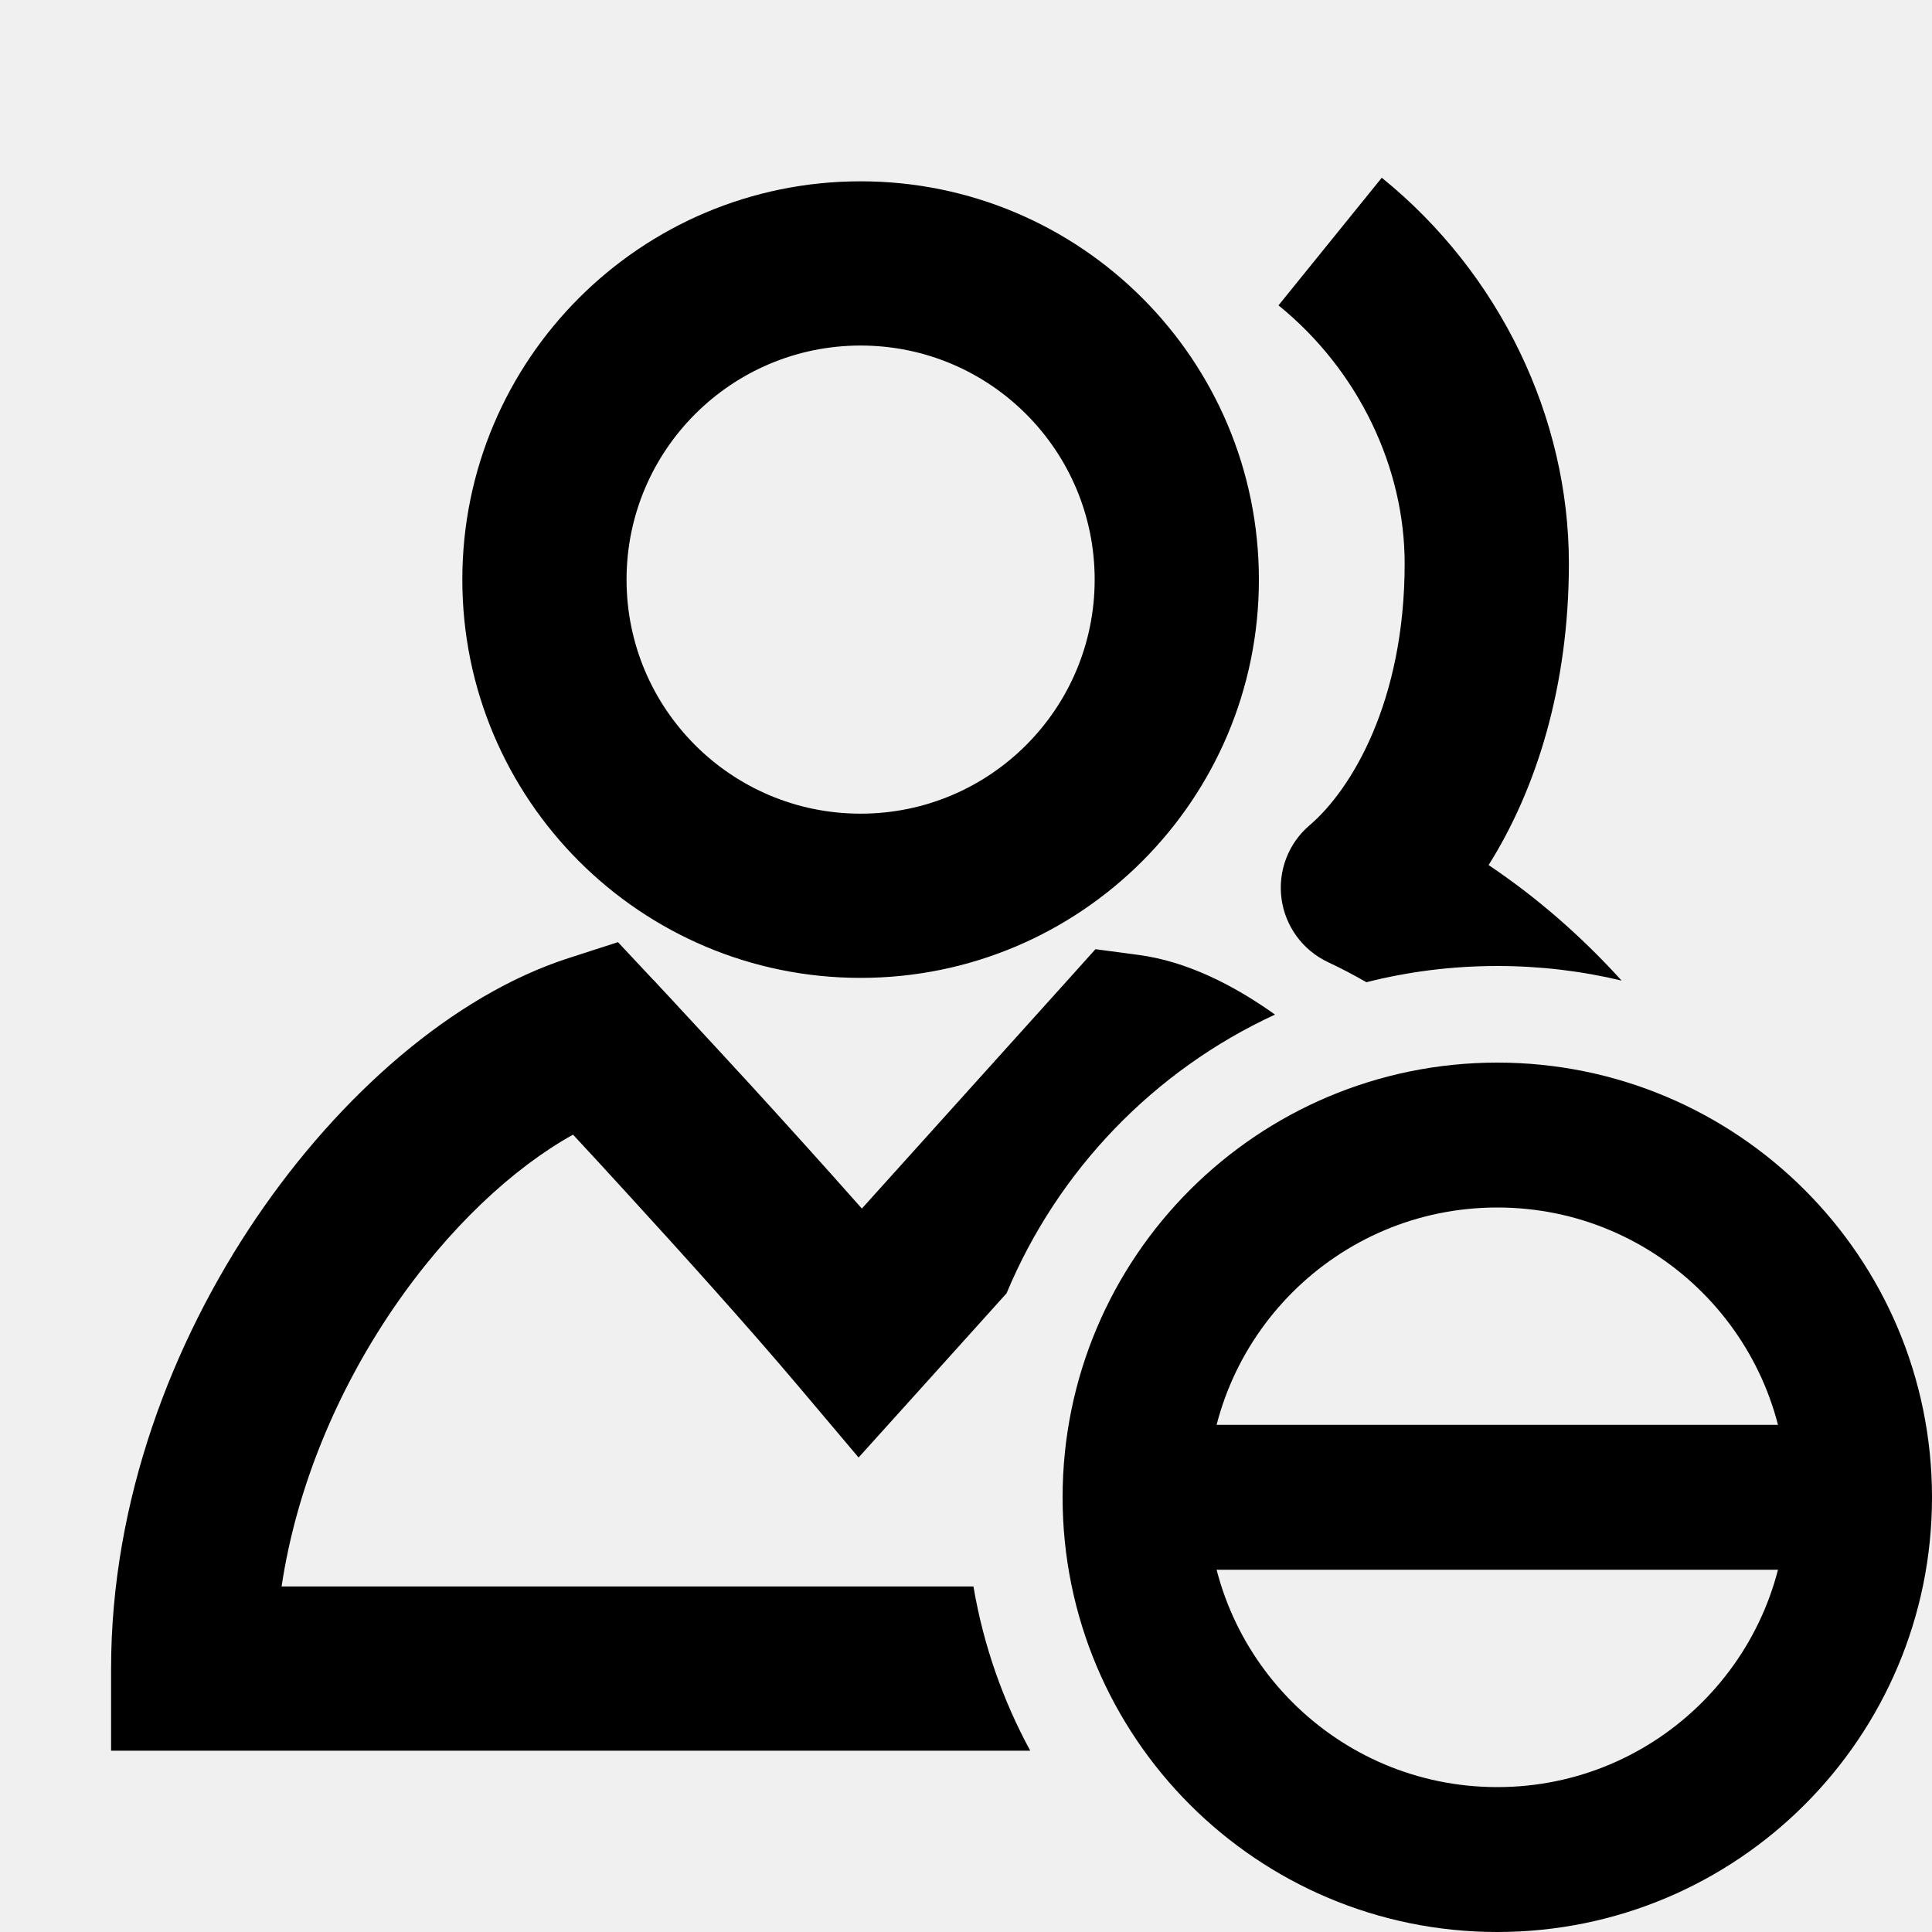
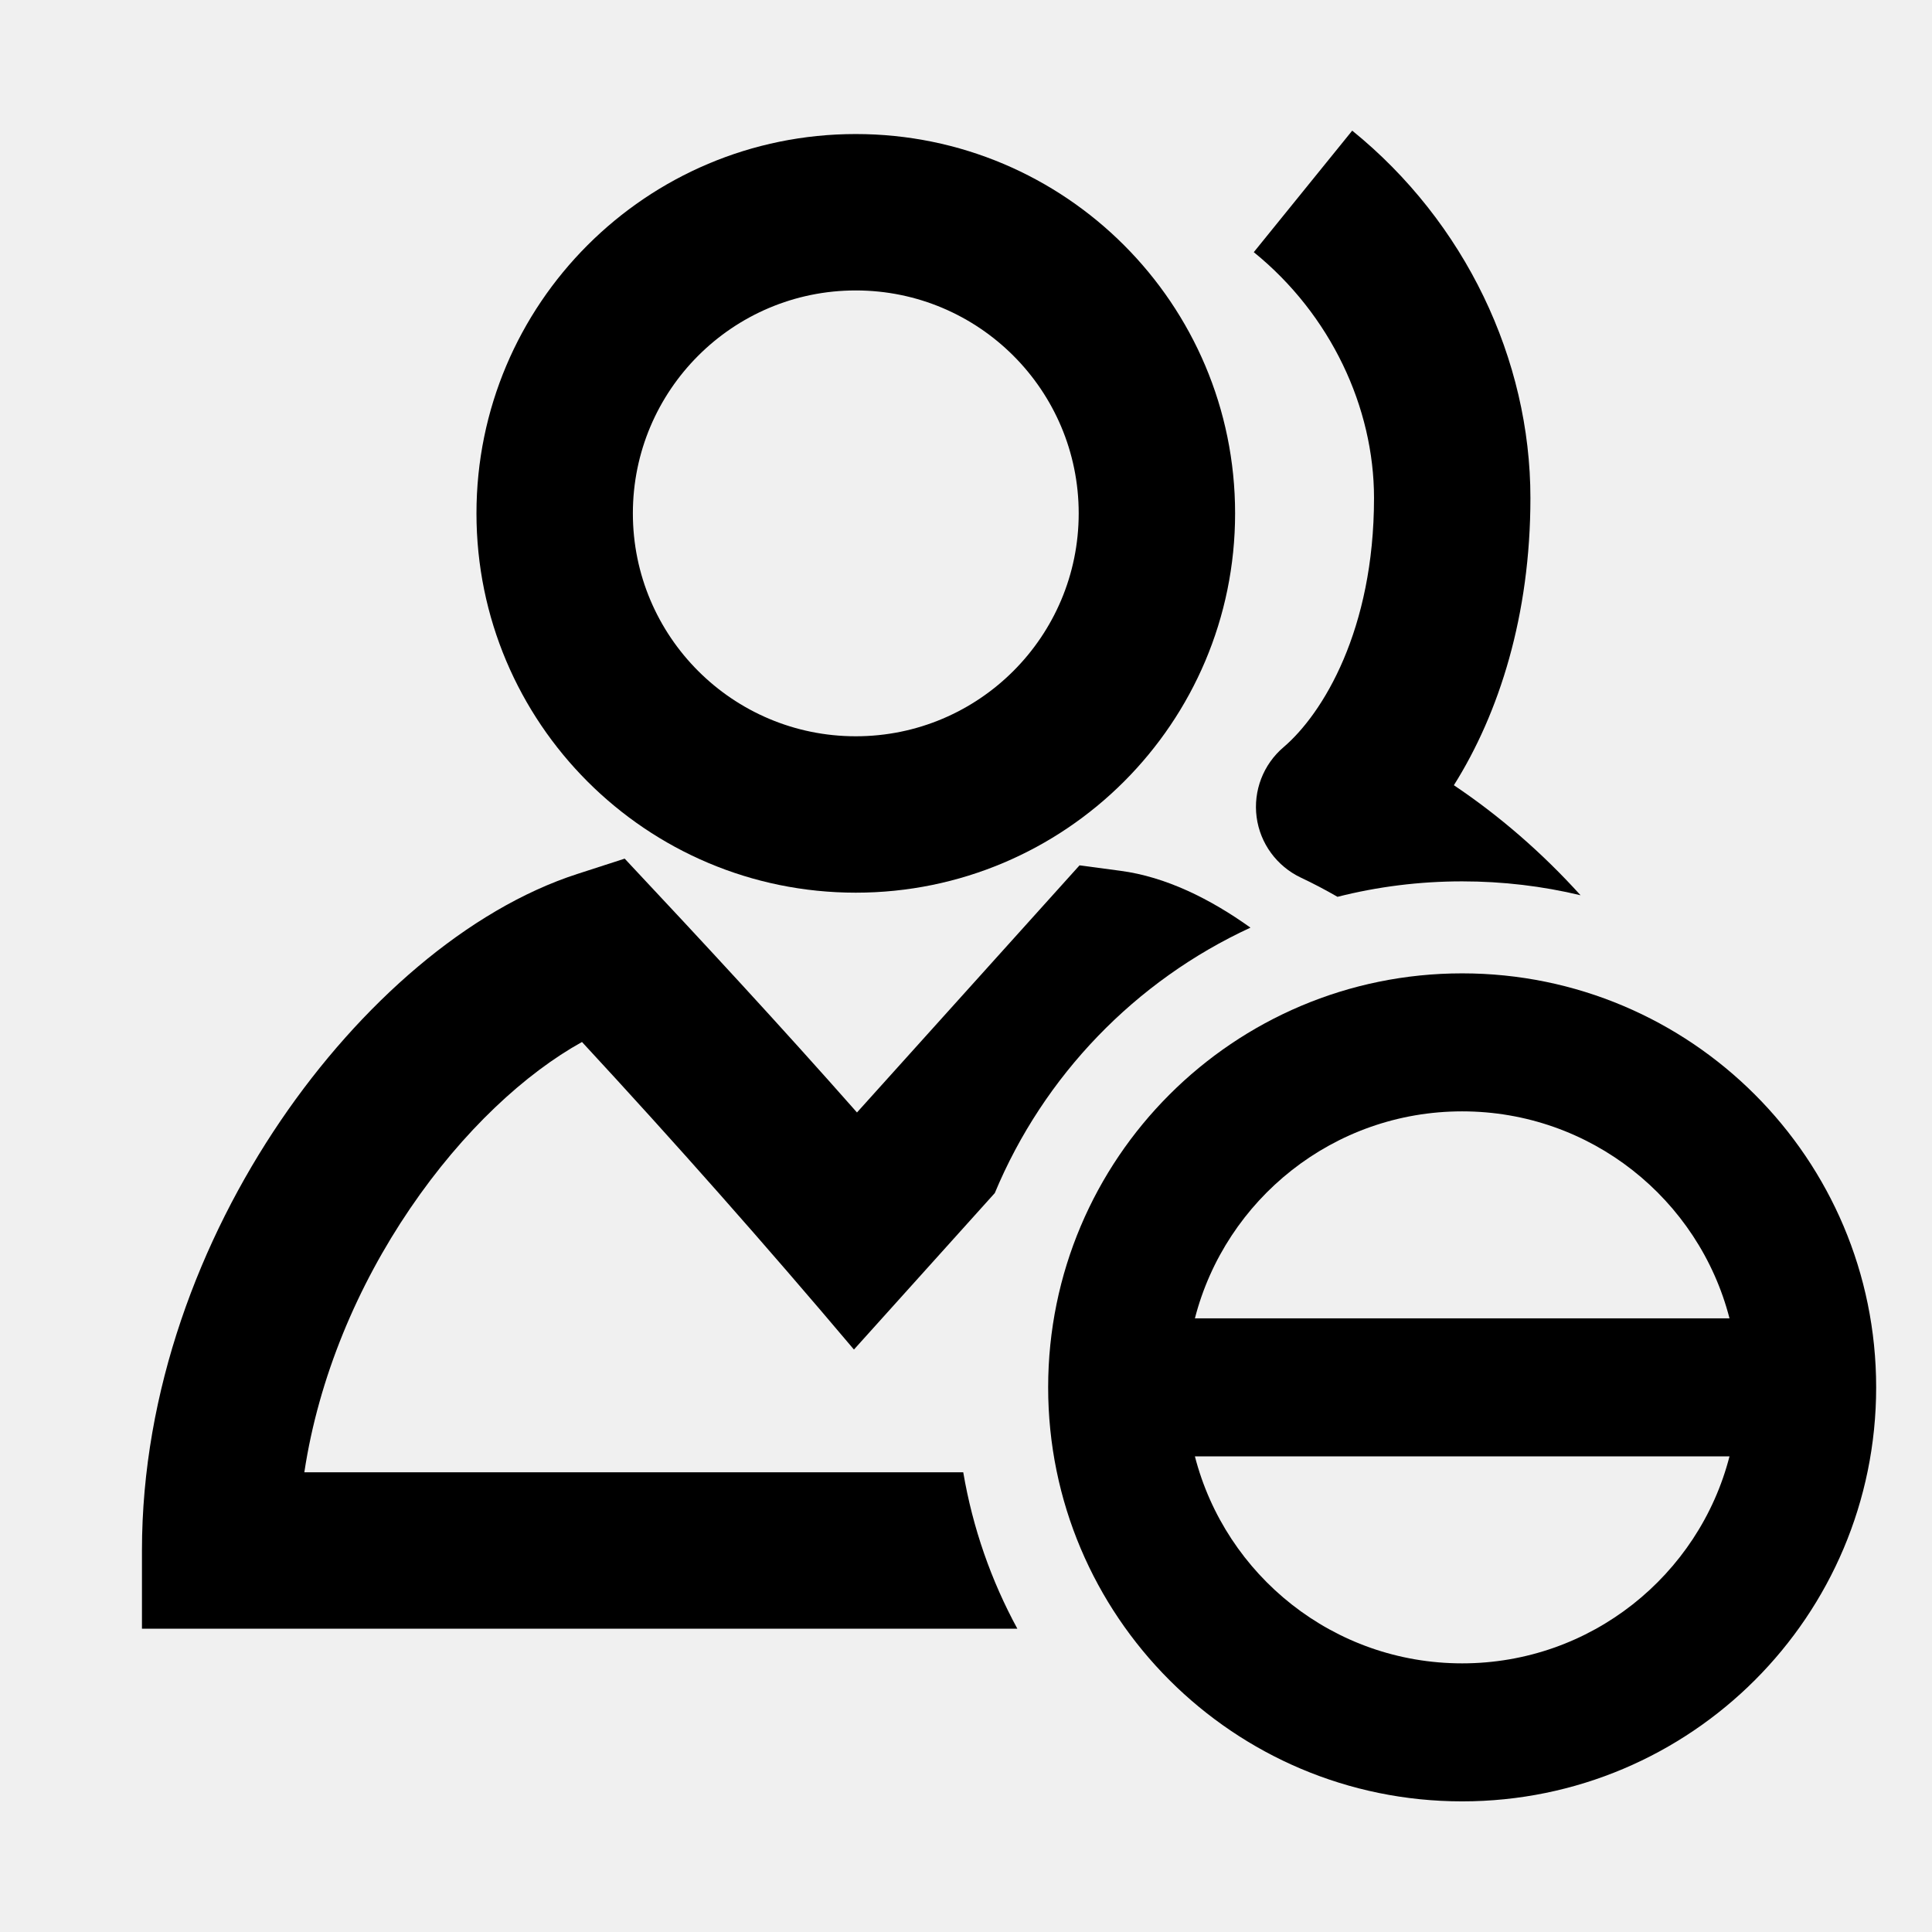
- <svg xmlns="http://www.w3.org/2000/svg" width="20" height="20" viewBox="0 0 20 20" fill="none">
-   <path fill-rule="evenodd" clip-rule="evenodd" d="M14.541 5.833C14.541 4.849 14.071 3.839 13.235 3.161L14.304 1.84C15.531 2.833 16.241 4.325 16.241 5.833C16.241 7.105 15.903 8.172 15.41 8.955C15.906 9.288 16.367 9.688 16.787 10.151C16.374 10.052 15.943 10 15.5 10C15.032 10 14.578 10.058 14.145 10.168C14.013 10.092 13.88 10.022 13.745 9.959C13.484 9.835 13.304 9.588 13.266 9.302C13.228 9.016 13.337 8.73 13.557 8.543C13.987 8.177 14.541 7.265 14.541 5.833ZM13.199 10.503C12.762 10.191 12.278 9.95 11.784 9.885L11.34 9.826L11.041 10.159L8.922 12.511C8.533 12.071 8.122 11.617 7.766 11.227C7.483 10.919 7.233 10.649 7.054 10.456C6.965 10.359 6.893 10.282 6.843 10.229L6.786 10.167L6.771 10.151L6.767 10.147L6.766 10.146L6.765 10.146L6.765 10.146L6.145 10.727L6.765 10.146L6.397 9.753L5.884 9.919C4.694 10.303 3.521 11.331 2.657 12.602C1.782 13.89 1.15 15.537 1.15 17.273V18.123H2H10.665C10.381 17.601 10.18 17.029 10.077 16.423H2.915C3.07 15.389 3.495 14.394 4.063 13.557C4.642 12.706 5.322 12.084 5.932 11.746C6.094 11.92 6.293 12.136 6.511 12.375C7.071 12.987 7.753 13.744 8.26 14.344L8.888 15.088L9.541 14.364L10.42 13.388C10.951 12.113 11.948 11.08 13.199 10.503ZM6.486 6C6.486 4.662 7.571 3.577 8.909 3.577C10.247 3.577 11.332 4.662 11.332 6C11.332 7.338 10.247 8.423 8.909 8.423C7.571 8.423 6.486 7.338 6.486 6ZM8.909 1.877C6.632 1.877 4.786 3.723 4.786 6C4.786 8.277 6.632 10.123 8.909 10.123C11.186 10.123 13.032 8.277 13.032 6C13.032 3.723 11.186 1.877 8.909 1.877Z" fill="currentColor" />
-   <g filter="url(#filter0_b_6380_2615)">
-     <circle cx="15.5" cy="15.5" r="3.75" stroke="currentColor" stroke-width="1.5" />
-   </g>
-   <g filter="url(#filter1_b_6380_2615)">
-     <path d="M19.035 15.5H11.964" stroke="currentColor" stroke-width="1.5" />
+ <svg xmlns="http://www.w3.org/2000/svg" width="20" height="20" viewBox="0 0 21 20" fill="none">
+   <g clip-path="url(#clip0_7666_3578)">
+     <path d="M13.628 2.241C14.465 2.919 14.935 3.929 14.935 4.913C14.935 6.345 14.38 7.257 13.95 7.623C13.731 7.81 13.621 8.096 13.659 8.382C13.697 8.668 13.878 8.915 14.139 9.039C14.273 9.102 14.406 9.172 14.538 9.248C14.972 9.138 15.426 9.08 15.893 9.08C16.336 9.08 16.767 9.132 17.18 9.231C16.761 8.768 16.299 8.368 15.803 8.035C16.296 7.252 16.635 6.185 16.635 4.913C16.635 3.405 15.924 1.913 14.698 0.92L13.628 2.241Z" fill="currentColor" />
+     <path d="M12.177 8.965C12.672 9.03 13.156 9.271 13.592 9.583C12.341 10.16 11.344 11.193 10.813 12.468L9.282 14.169C8.322 13.032 7.337 11.918 6.326 10.826C5.716 11.164 5.035 11.786 4.457 12.637C3.888 13.474 3.464 14.469 3.308 15.503H10.47C10.573 16.109 10.774 16.681 11.058 17.203H1.543V16.353C1.543 14.617 2.175 12.97 3.05 11.682C3.914 10.411 5.088 9.383 6.277 8.999L6.79 8.833C7.643 9.742 8.49 10.657 9.315 11.592L11.734 8.906L12.177 8.965Z" fill="currentColor" />
+     <path fill-rule="evenodd" clip-rule="evenodd" d="M5.179 5.08C5.179 2.803 7.025 0.957 9.302 0.957C11.579 0.957 13.425 2.803 13.425 5.08C13.425 7.357 11.579 9.203 9.302 9.203C7.025 9.203 5.179 7.357 5.179 5.08ZM9.302 2.657C7.964 2.657 6.879 3.742 6.879 5.08C6.879 6.418 7.964 7.503 9.302 7.503C10.64 7.503 11.725 6.418 11.725 5.08C11.725 3.742 10.64 2.657 9.302 2.657Z" fill="currentColor" />
+     <path fill-rule="evenodd" clip-rule="evenodd" d="M11.393 14.58C11.393 12.095 13.408 10.08 15.893 10.08C18.379 10.08 20.393 12.095 20.393 14.58C20.393 17.065 18.379 19.08 15.893 19.08C13.408 19.08 11.393 17.065 11.393 14.58ZM15.893 11.58C14.495 11.58 13.321 12.536 12.988 13.83H18.799C18.466 12.536 17.291 11.58 15.893 11.58ZM15.893 17.58C14.495 17.58 13.321 16.624 12.988 15.33H18.799C18.466 16.624 17.291 17.58 15.893 17.58Z" fill="currentColor" />
  </g>
  <defs>
-     <filter id="filter0_b_6380_2615" x="4.333" y="4.333" width="22.333" height="22.333" filterUnits="userSpaceOnUse" color-interpolation-filters="sRGB">
-       <feFlood flood-opacity="0" result="BackgroundImageFix" />
-       <feGaussianBlur in="BackgroundImageFix" stdDeviation="3.333" />
-       <feComposite in2="SourceAlpha" operator="in" result="effect1_backgroundBlur_6380_2615" />
-       <feBlend mode="normal" in="SourceGraphic" in2="effect1_backgroundBlur_6380_2615" result="shape" />
-     </filter>
-     <filter id="filter1_b_6380_2615" x="5.298" y="8.083" width="20.405" height="14.833" filterUnits="userSpaceOnUse" color-interpolation-filters="sRGB">
-       <feFlood flood-opacity="0" result="BackgroundImageFix" />
-       <feGaussianBlur in="BackgroundImageFix" stdDeviation="3.333" />
-       <feComposite in2="SourceAlpha" operator="in" result="effect1_backgroundBlur_6380_2615" />
-       <feBlend mode="normal" in="SourceGraphic" in2="effect1_backgroundBlur_6380_2615" result="shape" />
-     </filter>
+     <clipPath id="clip0_7666_3578">
+       <rect width="20" height="20" fill="white" transform="translate(0.968262)" />
+     </clipPath>
  </defs>
</svg>
